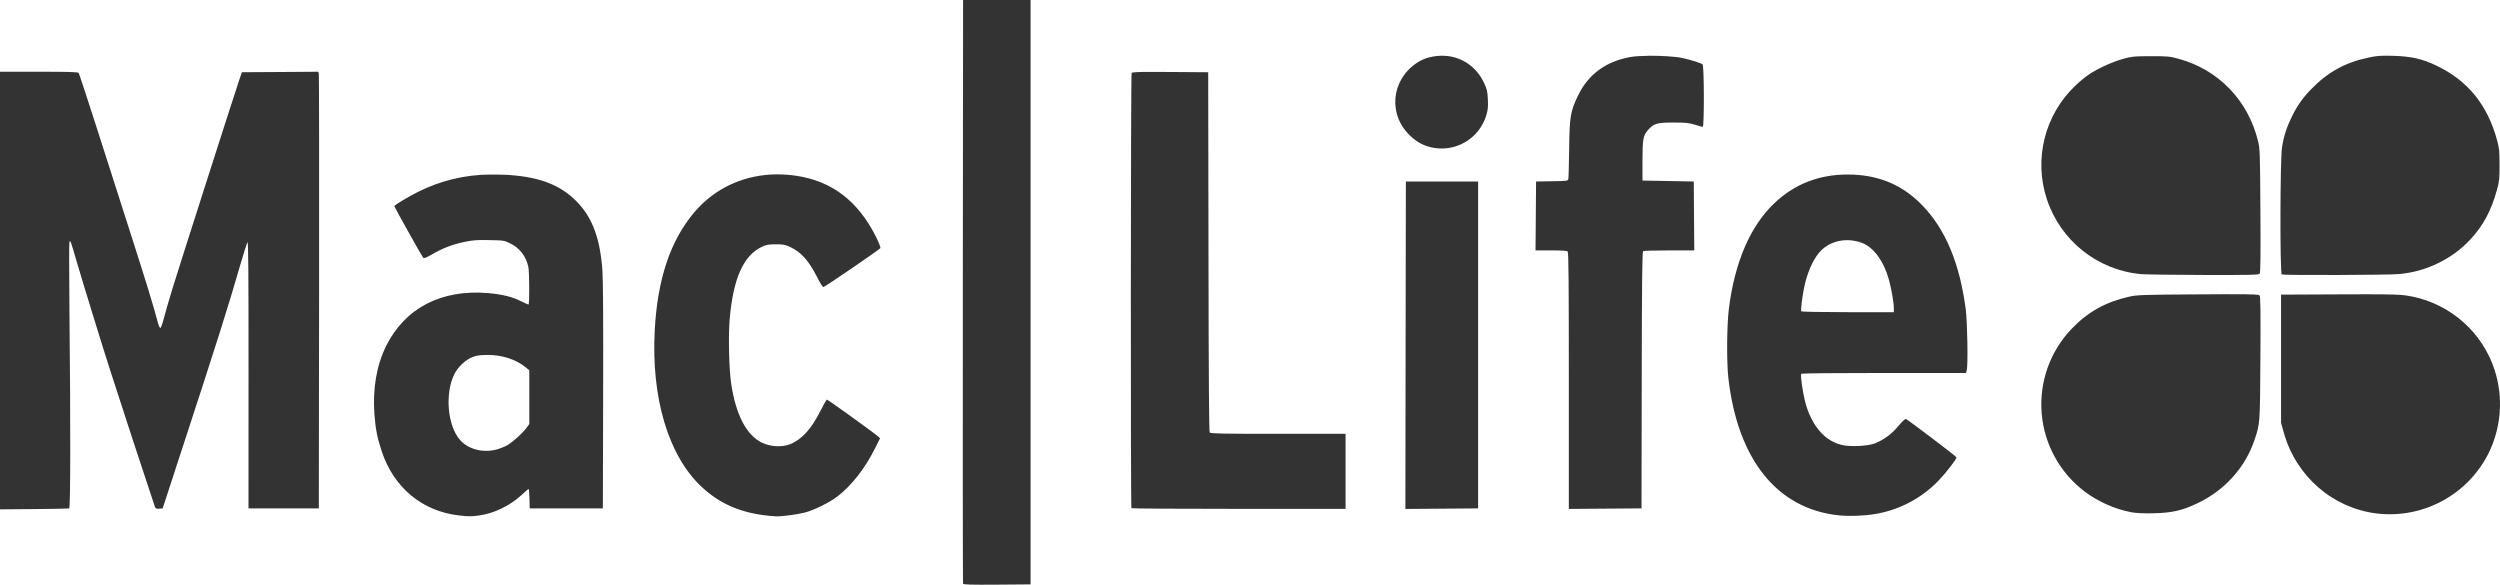
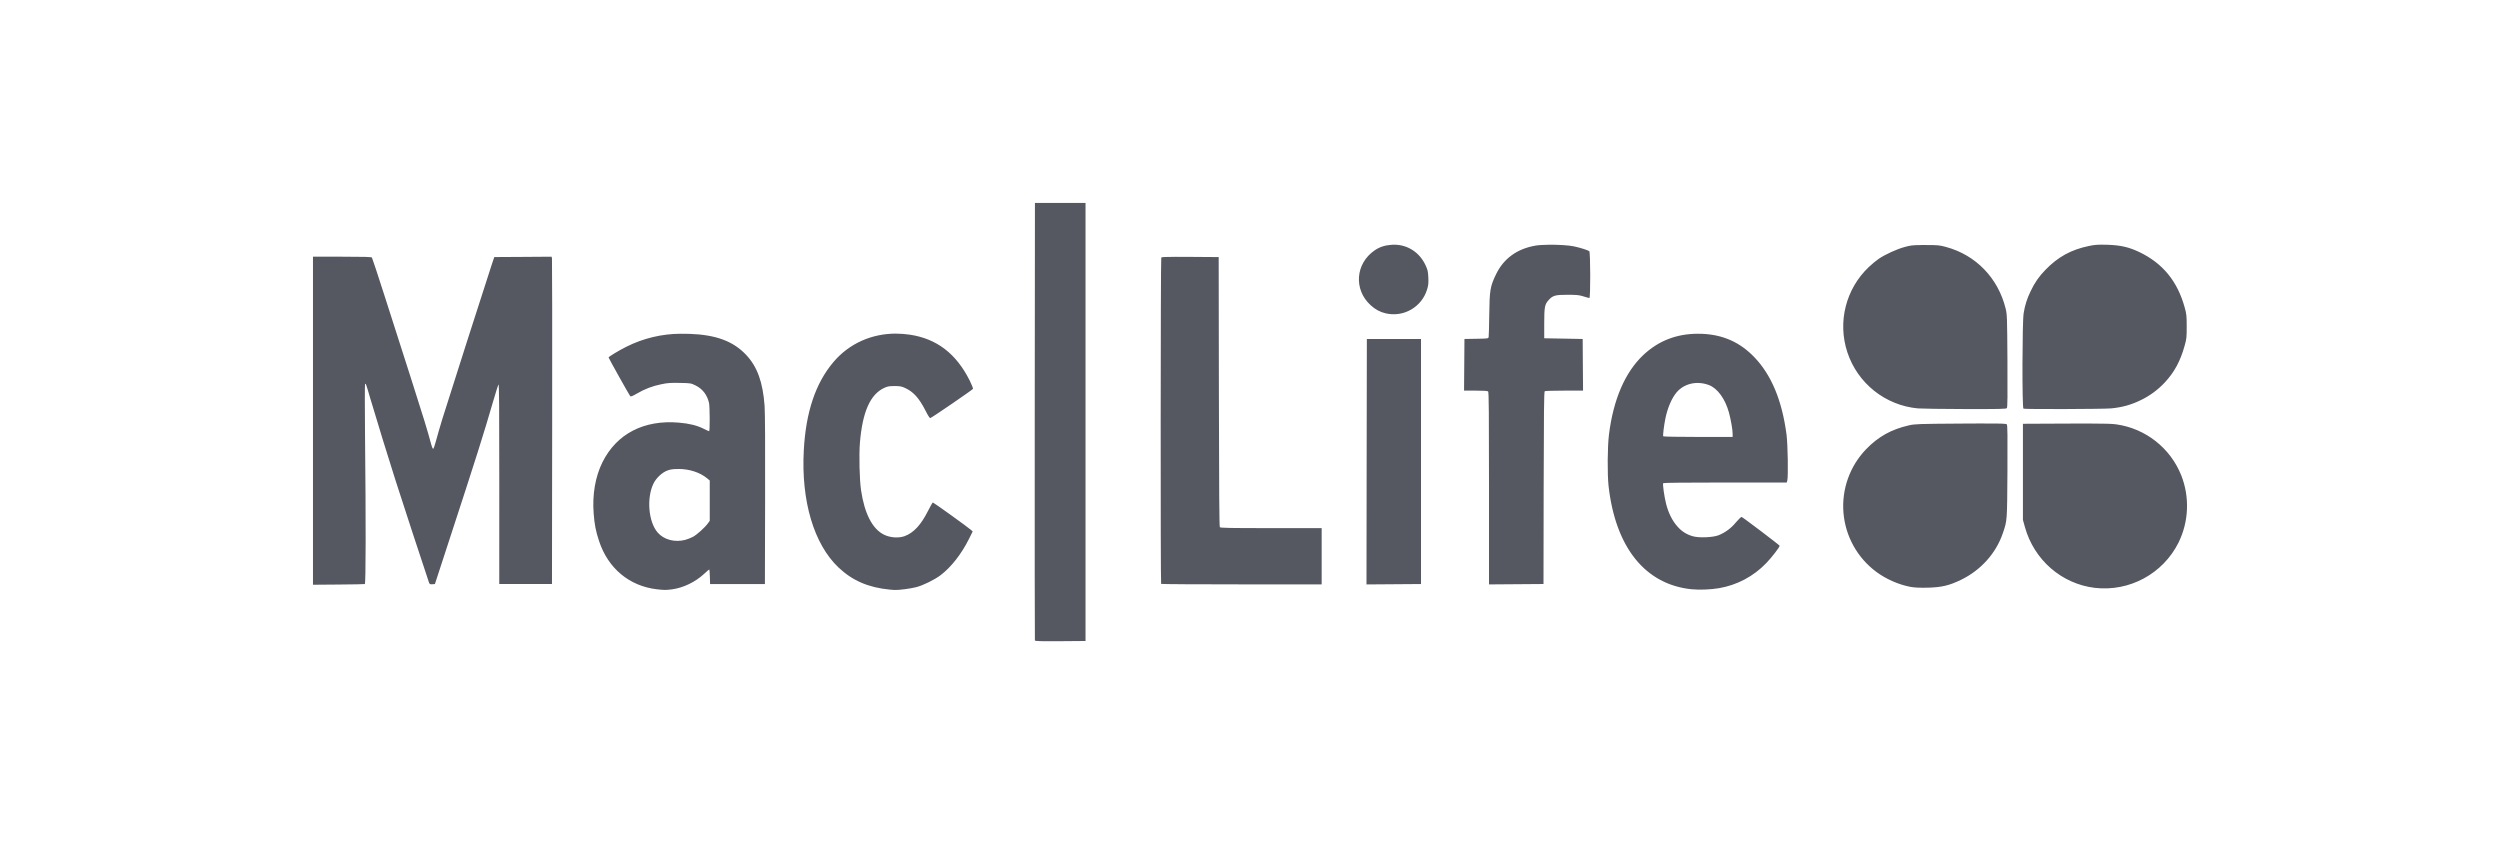
- <svg xmlns="http://www.w3.org/2000/svg" width="115.442" height="27" viewBox="0 0 92.354 21.6">
-   <path d="M35.578 0l-.01 10.76c-.004 5.917 0 10.778.008 10.802.014.035.284.043 1.255.036l1.24-.01V0h-2.492zm52.554 2.058c-.248 0-.38.016-.612.064-.877.18-1.532.54-2.15 1.182a3.59 3.59 0 0 0-.72 1.04 3.654 3.654 0 0 0-.348 1.093c-.072.418-.08 4.674-.01 4.702.086.034 3.945.022 4.327-.014.526-.05.98-.175 1.438-.398a3.97 3.97 0 0 0 1.21-.89c.47-.507.763-1.055.973-1.818.09-.318.098-.404.097-.93 0-.516-.01-.616-.095-.922-.356-1.306-1.086-2.197-2.25-2.75-.516-.243-.915-.334-1.566-.355a11.66 11.66 0 0 0-.294-.005zm-34.88 0c-.023 0-.045.002-.067.003-.346.02-.62.107-.866.277-.948.65-1.042 1.932-.2 2.7.227.21.457.334.738.402a1.723 1.723 0 0 0 2.05-1.186c.06-.198.07-.304.057-.586-.015-.304-.032-.375-.144-.612-.3-.633-.893-1.008-1.57-.997zm7.655.003c-.27.003-.514.017-.664.043-.906.158-1.562.634-1.938 1.406-.29.597-.323.78-.338 1.984-.007.57-.02 1.07-.03 1.113-.016.077-.03.078-.604.088l-.588.01-.01 1.272-.01 1.273h.574c.398 0 .585.012.614.04.033.034.042 1.143.042 4.777V18.8l1.343-.01 1.342-.01.008-4.736c.007-3.737.018-4.744.053-4.766.024-.015.458-.028.965-.028h.923l-.01-1.273-.008-1.272-.948-.018-.947-.017v-.72c0-.8.024-.944.2-1.143.214-.245.328-.28.94-.28.467 0 .58.013.796.08.138.044.268.08.29.08.058 0 .053-2.262-.006-2.31-.066-.05-.47-.177-.765-.238-.26-.054-.777-.082-1.225-.08zm18.344.016c-.43.002-.53.018-.805.093-.39.104-.96.364-1.287.586-.12.082-.338.26-.484.4a4.043 4.043 0 0 0-1.062 4.2 4.053 4.053 0 0 0 3.476 2.77c.165.014 1.21.03 2.322.032 1.712.004 2.03-.004 2.064-.046.032-.038.038-.61.028-2.326-.013-2.16-.018-2.29-.087-2.573-.37-1.51-1.467-2.646-2.945-3.044-.317-.087-.402-.094-1.013-.094h-.206zm-67.49.573l-1.414.01-1.412.008-.13.386c-.2.595-2.177 6.772-2.43 7.592-.122.4-.266.898-.32 1.106-.056.22-.114.373-.136.365-.02-.007-.058-.09-.083-.185-.188-.707-.41-1.43-1.02-3.332a2318.07 2318.07 0 0 1-1.288-4.02c-.324-1.013-.605-1.862-.623-1.886-.026-.034-.363-.044-1.47-.044H0v16.166l1.255-.01c.69-.004 1.275-.016 1.3-.024.05-.02.054-3.074.01-7.338-.013-1.352-.013-2.48 0-2.506.034-.07.043-.048.26.698.258.88.972 3.2 1.243 4.037a561.176 561.176 0 0 0 1.654 5.048c.03.068.058.08.16.07l.127-.01.63-1.93c1.413-4.32 1.78-5.484 2.248-7.102.12-.41.234-.772.256-.802.03-.04.04 1.166.038 4.89L9.18 18.78h2.598l.01-7.986c.004-4.392 0-8.02-.01-8.065l-.02-.08zm30.79.006c-.553 0-.73.012-.747.038-.034.053-.04 16.047-.007 16.08.013.014 1.798.024 3.967.024h3.944v-2.772H47.22c-2.047 0-2.496-.008-2.53-.047-.027-.035-.04-1.848-.047-6.68l-.01-6.63-1.4-.01-.684-.002zM28.732 6.44c-1.212 0-2.316.494-3.087 1.406-.878 1.04-1.354 2.455-1.457 4.335-.138 2.5.496 4.638 1.716 5.79.69.648 1.465.982 2.528 1.086.068.006.174.014.238.017.196.01.773-.066 1.055-.138.34-.087.903-.363 1.205-.592.52-.395 1.03-1.047 1.398-1.787l.183-.366-.083-.076c-.116-.11-1.844-1.353-1.88-1.353-.016 0-.128.195-.248.432-.338.67-.692 1.054-1.13 1.222-.296.113-.72.086-1.03-.067-.57-.28-.96-1.036-1.13-2.184-.078-.523-.107-1.74-.056-2.355.126-1.513.508-2.374 1.193-2.693.166-.078.245-.092.512-.092.27 0 .346.013.524.096.416.193.69.5 1.01 1.13.123.243.202.363.232.35.103-.037 2.084-1.395 2.1-1.438.01-.025-.062-.208-.16-.406-.666-1.33-1.622-2.064-2.95-2.264a4.864 4.864 0 0 0-.685-.052zm-10.613.007a6.02 6.02 0 0 0-2.68.643c-.357.178-.872.488-.872.526 0 .03 1.024 1.86 1.066 1.905.03.033.106.004.33-.126.39-.228.763-.37 1.204-.46.304-.064.46-.075.91-.065.536.01.55.013.78.126.343.17.567.46.66.858.04.18.047 1.397.006 1.397-.015 0-.135-.053-.266-.12-.33-.165-.7-.258-1.215-.303-1.728-.15-3.077.546-3.776 1.95-.354.713-.505 1.592-.434 2.524.042.554.104.87.268 1.365.444 1.345 1.493 2.217 2.855 2.374.362.04.436.04.732.003.56-.073 1.16-.363 1.602-.777.12-.113.228-.205.24-.205.01 0 .025.163.03.36l.01.36h2.702l.01-4.124c.008-2.63-.002-4.314-.025-4.647-.083-1.174-.36-1.94-.91-2.523-.634-.674-1.483-.99-2.796-1.036-.146-.004-.29-.005-.43-.003zm50.134 0c-1.06 0-1.96.352-2.706 1.06-.89.846-1.465 2.18-1.68 3.902-.075.6-.085 1.95-.02 2.544.342 3.03 1.81 4.854 4.095 5.086.375.038.942.016 1.34-.052a4.206 4.206 0 0 0 2.34-1.242c.267-.277.655-.78.655-.85 0-.03-1.792-1.388-1.872-1.42-.025-.008-.147.107-.278.262a2.116 2.116 0 0 1-.86.64c-.282.11-.96.137-1.258.052a1.507 1.507 0 0 1-.753-.466c-.252-.27-.46-.676-.575-1.137-.09-.357-.175-.962-.142-1.016.013-.02 1.18-.032 3.054-.032h3.034l.027-.096c.052-.19.025-1.793-.038-2.27-.222-1.684-.747-2.94-1.594-3.818-.7-.727-1.53-1.097-2.556-1.143l-.213-.003zm-16.318.258l-.01 6.046-.008 6.05 1.343-.01 1.344-.01V6.705h-2.668zm16.302 2.167c.182 0 .367.033.548.1.428.16.81.682.996 1.366.092.338.18.843.18 1.04v.154h-1.7c-.946 0-1.71-.014-1.72-.03-.025-.04.035-.534.107-.883.105-.52.318-1.012.558-1.292.252-.295.63-.455 1.03-.456zm14.133 1.996c-.3 0-.685.003-1.173.006-2.093.014-2.25.02-2.547.087-.876.2-1.518.56-2.12 1.185a4.038 4.038 0 0 0 .504 6.03c.484.36 1.102.634 1.69.745.196.036.442.048.838.04.69-.016 1.067-.104 1.646-.384.986-.476 1.74-1.317 2.075-2.32.208-.618.203-.553.22-3.015.01-1.78.003-2.287-.03-2.328-.03-.035-.197-.046-1.102-.044zm5.105.003l-1.073.003-2.136.01v4.736l.098.352c.45 1.62 1.81 2.803 3.448 2.998a4.086 4.086 0 0 0 4.124-2.234 4.113 4.113 0 0 0 .132-3.312 4.057 4.057 0 0 0-3.19-2.51c-.206-.03-.53-.042-1.403-.043zm-69.47 2.24c.55 0 1.06.166 1.42.462l.128.106v1.986l-.1.137c-.15.205-.53.546-.73.654-.097.052-.27.12-.382.15-.51.132-1.044-.008-1.35-.357-.46-.523-.56-1.705-.21-2.422.136-.274.42-.542.685-.64.148-.057.277-.074.54-.074z" fill="#333" />
+ <svg xmlns="http://www.w3.org/2000/svg" id="svg8" version="1.1" viewBox="0 0 123.199 41.6" height="52" width="154">
+   <defs id="defs12" />
+   <path style="fill:#555761;stroke-width:1" d="m 51.001,10 -0.01,10.76 c -0.004,5.917 0,10.778 0.008,10.802 0.014,0.035 0.284,0.043 1.255,0.036 l 1.24,-0.01 V 10 h -2.492 z m 52.554,2.058 c -0.248,0 -0.38,0.016 -0.612,0.064 -0.877,0.18 -1.532,0.54 -2.15,1.182 a 3.59,3.59 0 0 0 -0.72,1.04 3.654,3.654 0 0 0 -0.348,1.093 c -0.072,0.418 -0.08,4.674 -0.01,4.702 0.086,0.034 3.945,0.022 4.327,-0.014 0.526,-0.05 0.98,-0.175 1.438,-0.398 a 3.97,3.97 0 0 0 1.21,-0.89 c 0.47,-0.507 0.763,-1.055 0.973,-1.818 0.09,-0.318 0.098,-0.404 0.097,-0.93 0,-0.516 -0.01,-0.616 -0.095,-0.922 -0.356,-1.306 -1.086,-2.197 -2.25,-2.75 -0.516,-0.243 -0.915,-0.334 -1.566,-0.355 a 11.66,11.66 0 0 0 -0.294,-0.005 z m -34.88,0 c -0.023,0 -0.045,0.002 -0.067,0.003 -0.346,0.02 -0.62,0.107 -0.866,0.277 -0.948,0.65 -1.042,1.932 -0.2,2.7 0.227,0.21 0.457,0.334 0.738,0.402 a 1.723,1.723 0 0 0 2.05,-1.186 c 0.06,-0.198 0.07,-0.304 0.057,-0.586 -0.015,-0.304 -0.032,-0.375 -0.144,-0.612 -0.3,-0.633 -0.893,-1.008 -1.57,-0.997 z m 7.655,0.003 c -0.27,0.003 -0.514,0.017 -0.664,0.043 -0.906,0.158 -1.562,0.634 -1.938,1.406 -0.29,0.597 -0.323,0.78 -0.338,1.984 -0.007,0.57 -0.02,1.07 -0.03,1.113 -0.016,0.077 -0.03,0.078 -0.604,0.088 l -0.588,0.01 -0.01,1.272 -0.01,1.273 h 0.574 c 0.398,0 0.585,0.012 0.614,0.04 0.033,0.034 0.042,1.143 0.042,4.777 v 4.733 l 1.343,-0.01 1.342,-0.01 0.008,-4.736 c 0.007,-3.737 0.018,-4.744 0.053,-4.766 0.024,-0.015 0.458,-0.028 0.965,-0.028 h 0.923 l -0.01,-1.273 -0.008,-1.272 -0.948,-0.018 -0.947,-0.017 V 15.95 c 0,-0.8 0.024,-0.944 0.2,-1.143 0.214,-0.245 0.328,-0.28 0.94,-0.28 0.467,0 0.58,0.013 0.796,0.08 0.138,0.044 0.268,0.08 0.29,0.08 0.058,0 0.053,-2.262 -0.006,-2.31 -0.066,-0.05 -0.47,-0.177 -0.765,-0.238 -0.26,-0.054 -0.777,-0.082 -1.225,-0.08 z m 18.344,0.016 c -0.43,0.002 -0.53,0.018 -0.805,0.093 -0.39,0.104 -0.96,0.364 -1.287,0.586 -0.12,0.082 -0.338,0.26 -0.484,0.4 a 4.043,4.043 0 0 0 -1.062,4.2 4.053,4.053 0 0 0 3.476,2.77 c 0.165,0.014 1.21,0.03 2.322,0.032 1.712,0.004 2.03,-0.004 2.064,-0.046 0.032,-0.038 0.038,-0.61 0.028,-2.326 -0.013,-2.16 -0.018,-2.29 -0.087,-2.573 -0.37,-1.51 -1.467,-2.646 -2.945,-3.044 -0.317,-0.087 -0.402,-0.094 -1.013,-0.094 h -0.206 z m -67.49,0.573 -1.414,0.01 -1.412,0.008 -0.13,0.386 c -0.2,0.595 -2.177,6.772 -2.43,7.592 -0.122,0.4 -0.266,0.898 -0.32,1.106 -0.056,0.22 -0.114,0.373 -0.136,0.365 -0.02,-0.007 -0.058,-0.09 -0.083,-0.185 -0.188,-0.707 -0.41,-1.43 -1.02,-3.332 a 2318.066,2318.066 0 0 1 -1.288,-4.02 c -0.324,-1.013 -0.605,-1.862 -0.623,-1.886 -0.026,-0.034 -0.363,-0.044 -1.47,-0.044 h -1.435 V 28.816 l 1.255,-0.01 c 0.69,-0.004 1.275,-0.016 1.3,-0.024 0.05,-0.02 0.054,-3.074 0.01,-7.338 -0.013,-1.352 -0.013,-2.48 0,-2.506 0.034,-0.07 0.043,-0.048 0.26,0.698 0.258,0.88 0.972,3.2 1.243,4.037 a 561.175,561.175 0 0 0 1.654,5.048 c 0.03,0.068 0.058,0.08 0.16,0.07 l 0.127,-0.01 0.63,-1.93 c 1.413,-4.32 1.78,-5.484 2.248,-7.102 0.12,-0.41 0.234,-0.772 0.256,-0.802 0.03,-0.04 0.04,1.166 0.038,4.89 l -0.001,4.943 h 2.598 l 0.01,-7.986 c 0.004,-4.392 0,-8.02 -0.01,-8.065 l -0.02,-0.08 z m 30.79,0.006 c -0.553,0 -0.73,0.012 -0.747,0.038 -0.034,0.053 -0.04,16.047 -0.007,16.08 0.013,0.014 1.798,0.024 3.967,0.024 h 3.944 v -2.772 h -2.488 c -2.047,0 -2.496,-0.008 -2.53,-0.047 -0.027,-0.035 -0.04,-1.848 -0.047,-6.68 l -0.01,-6.63 -1.4,-0.01 -0.684,-0.002 z m -13.819,3.784 c -1.212,0 -2.316,0.494 -3.087,1.406 -0.878,1.04 -1.354,2.455 -1.457,4.335 -0.138,2.5 0.496,4.638 1.716,5.79 0.69,0.648 1.465,0.982 2.528,1.086 0.068,0.006 0.174,0.014 0.238,0.017 0.196,0.01 0.773,-0.066 1.055,-0.138 0.34,-0.087 0.903,-0.363 1.205,-0.592 0.52,-0.395 1.03,-1.047 1.398,-1.787 l 0.183,-0.366 -0.083,-0.076 c -0.116,-0.11 -1.844,-1.353 -1.88,-1.353 -0.016,0 -0.128,0.195 -0.248,0.432 -0.338,0.67 -0.692,1.054 -1.13,1.222 -0.296,0.113 -0.72,0.086 -1.03,-0.067 -0.57,-0.28 -0.96,-1.036 -1.13,-2.184 -0.078,-0.523 -0.107,-1.74 -0.056,-2.355 0.126,-1.513 0.508,-2.374 1.193,-2.693 0.166,-0.078 0.245,-0.092 0.512,-0.092 0.27,0 0.346,0.013 0.524,0.096 0.416,0.193 0.69,0.5 1.01,1.13 0.123,0.243 0.202,0.363 0.232,0.35 0.103,-0.037 2.084,-1.395 2.1,-1.438 0.01,-0.025 -0.062,-0.208 -0.16,-0.406 -0.666,-1.33 -1.622,-2.064 -2.95,-2.264 a 4.864,4.864 0 0 0 -0.685,-0.052 z m -10.613,0.007 a 6.02,6.02 0 0 0 -2.68,0.643 c -0.357,0.178 -0.872,0.488 -0.872,0.526 0,0.03 1.024,1.86 1.066,1.905 0.03,0.033 0.106,0.004 0.33,-0.126 0.39,-0.228 0.763,-0.37 1.204,-0.46 0.304,-0.064 0.46,-0.075 0.91,-0.065 0.536,0.01 0.55,0.013 0.78,0.126 0.343,0.17 0.567,0.46 0.66,0.858 0.04,0.18 0.047,1.397 0.006,1.397 -0.015,0 -0.135,-0.053 -0.266,-0.12 -0.33,-0.165 -0.7,-0.258 -1.215,-0.303 -1.728,-0.15 -3.077,0.546 -3.776,1.95 -0.354,0.713 -0.505,1.592 -0.434,2.524 0.042,0.554 0.104,0.87 0.268,1.365 0.444,1.345 1.493,2.217 2.855,2.374 0.362,0.04 0.436,0.04 0.732,0.003 0.56,-0.073 1.16,-0.363 1.602,-0.777 0.12,-0.113 0.228,-0.205 0.24,-0.205 0.01,0 0.025,0.163 0.03,0.36 l 0.01,0.36 h 2.702 l 0.01,-4.124 c 0.008,-2.63 -0.002,-4.314 -0.025,-4.647 -0.083,-1.174 -0.36,-1.94 -0.91,-2.523 -0.634,-0.674 -1.483,-0.99 -2.796,-1.036 -0.146,-0.004 -0.29,-0.005 -0.43,-0.003 z m 50.134,0 c -1.06,0 -1.96,0.352 -2.706,1.06 -0.89,0.846 -1.465,2.18 -1.68,3.902 -0.075,0.6 -0.085,1.95 -0.02,2.544 0.342,3.03 1.81,4.854 4.095,5.086 0.375,0.038 0.942,0.016 1.34,-0.052 a 4.206,4.206 0 0 0 2.34,-1.242 c 0.267,-0.277 0.655,-0.78 0.655,-0.85 0,-0.03 -1.792,-1.388 -1.872,-1.42 -0.025,-0.008 -0.147,0.107 -0.278,0.262 a 2.116,2.116 0 0 1 -0.86,0.64 c -0.282,0.11 -0.96,0.137 -1.258,0.052 a 1.507,1.507 0 0 1 -0.753,-0.466 c -0.252,-0.27 -0.46,-0.676 -0.575,-1.137 -0.09,-0.357 -0.175,-0.962 -0.142,-1.016 0.013,-0.02 1.18,-0.032 3.054,-0.032 h 3.034 l 0.027,-0.096 c 0.052,-0.19 0.025,-1.793 -0.038,-2.27 -0.222,-1.684 -0.747,-2.94 -1.594,-3.818 -0.7,-0.727 -1.53,-1.097 -2.556,-1.143 l -0.213,-0.003 z m -16.318,0.258 -0.01,6.046 -0.008,6.05 1.343,-0.01 1.344,-0.01 V 16.705 h -2.668 z m 16.302,2.167 c 0.182,0 0.367,0.033 0.548,0.1 0.428,0.16 0.81,0.682 0.996,1.366 0.092,0.338 0.18,0.843 0.18,1.04 v 0.154 h -1.7 c -0.946,0 -1.71,-0.014 -1.72,-0.03 -0.025,-0.04 0.035,-0.534 0.107,-0.883 0.105,-0.52 0.318,-1.012 0.558,-1.292 0.252,-0.295 0.63,-0.455 1.03,-0.456 z m 14.133,1.996 c -0.3,0 -0.685,0.003 -1.173,0.006 -2.093,0.014 -2.25,0.02 -2.547,0.087 -0.876,0.2 -1.518,0.56 -2.12,1.185 a 4.038,4.038 0 0 0 0.504,6.03 c 0.484,0.36 1.102,0.634 1.69,0.745 0.196,0.036 0.442,0.048 0.838,0.04 0.69,-0.016 1.067,-0.104 1.646,-0.384 0.986,-0.476 1.74,-1.317 2.075,-2.32 0.208,-0.618 0.203,-0.553 0.22,-3.015 0.01,-1.78 0.003,-2.287 -0.03,-2.328 -0.03,-0.035 -0.197,-0.046 -1.102,-0.044 z m 5.105,0.003 -1.073,0.003 -2.136,0.01 v 4.736 l 0.098,0.352 c 0.45,1.62 1.81,2.803 3.448,2.998 a 4.086,4.086 0 0 0 4.124,-2.234 4.113,4.113 0 0 0 0.132,-3.312 4.057,4.057 0 0 0 -3.19,-2.51 c -0.206,-0.03 -0.53,-0.042 -1.403,-0.043 z m -69.47,2.24 c 0.55,0 1.06,0.166 1.42,0.462 l 0.128,0.106 v 1.986 l -0.1,0.137 c -0.15,0.205 -0.53,0.546 -0.73,0.654 -0.097,0.052 -0.27,0.12 -0.382,0.15 -0.51,0.132 -1.044,-0.008 -1.35,-0.357 -0.46,-0.523 -0.56,-1.705 -0.21,-2.422 0.136,-0.274 0.42,-0.542 0.685,-0.64 0.148,-0.057 0.277,-0.074 0.54,-0.074 z" id="path843" />
</svg>
